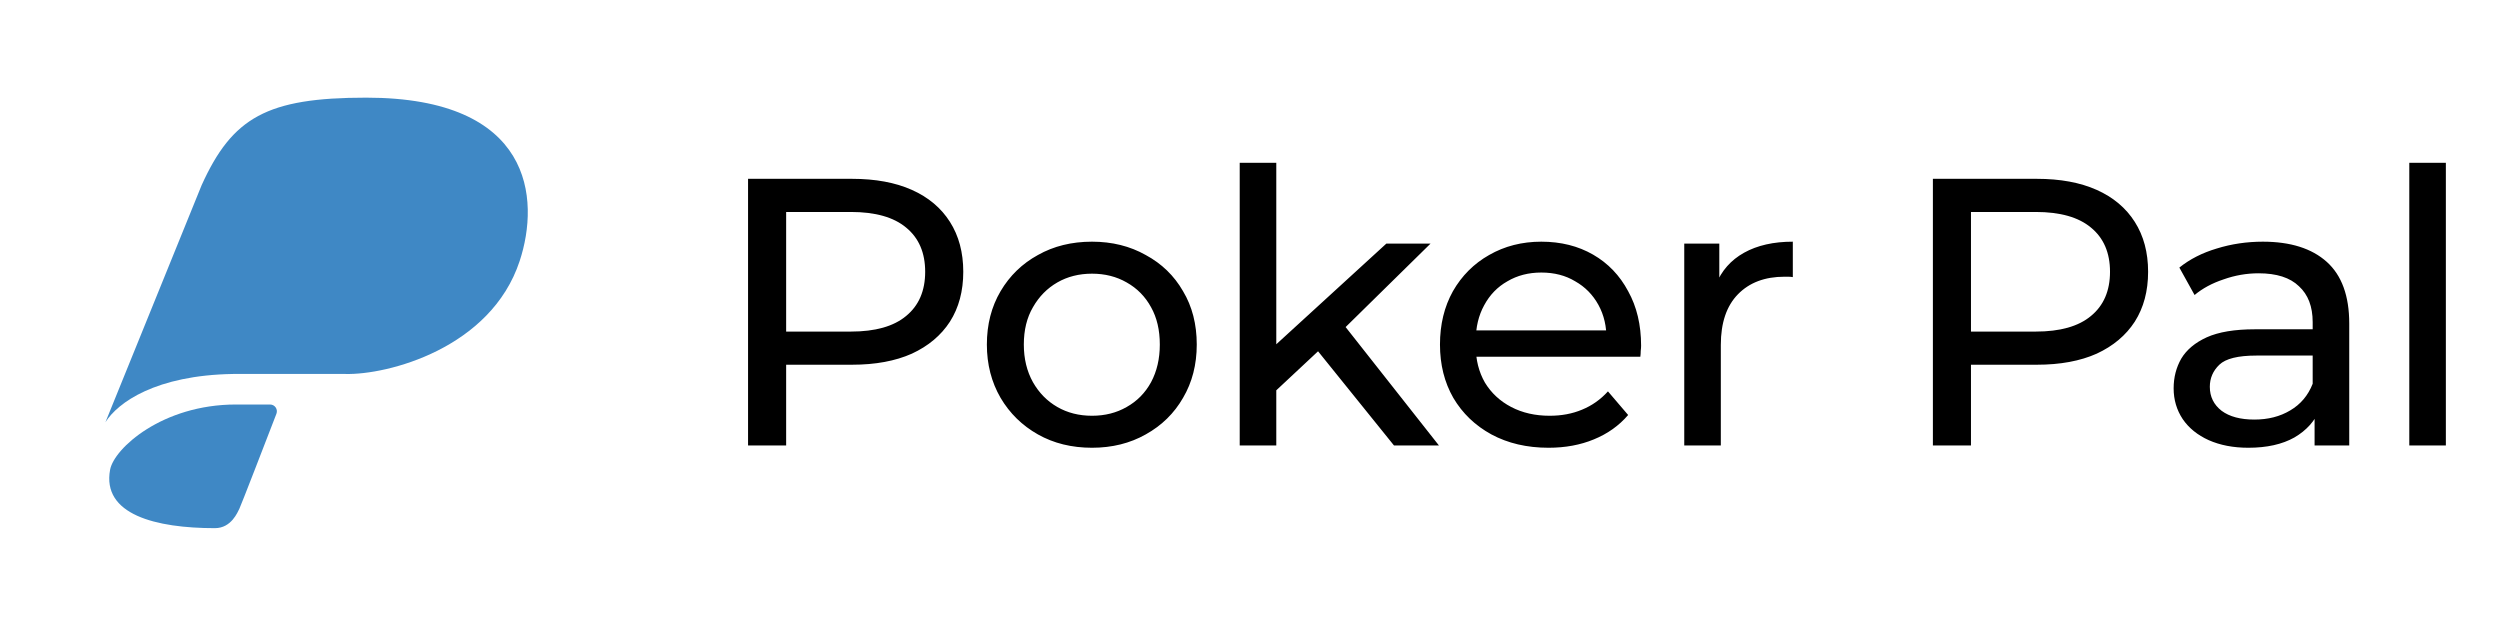
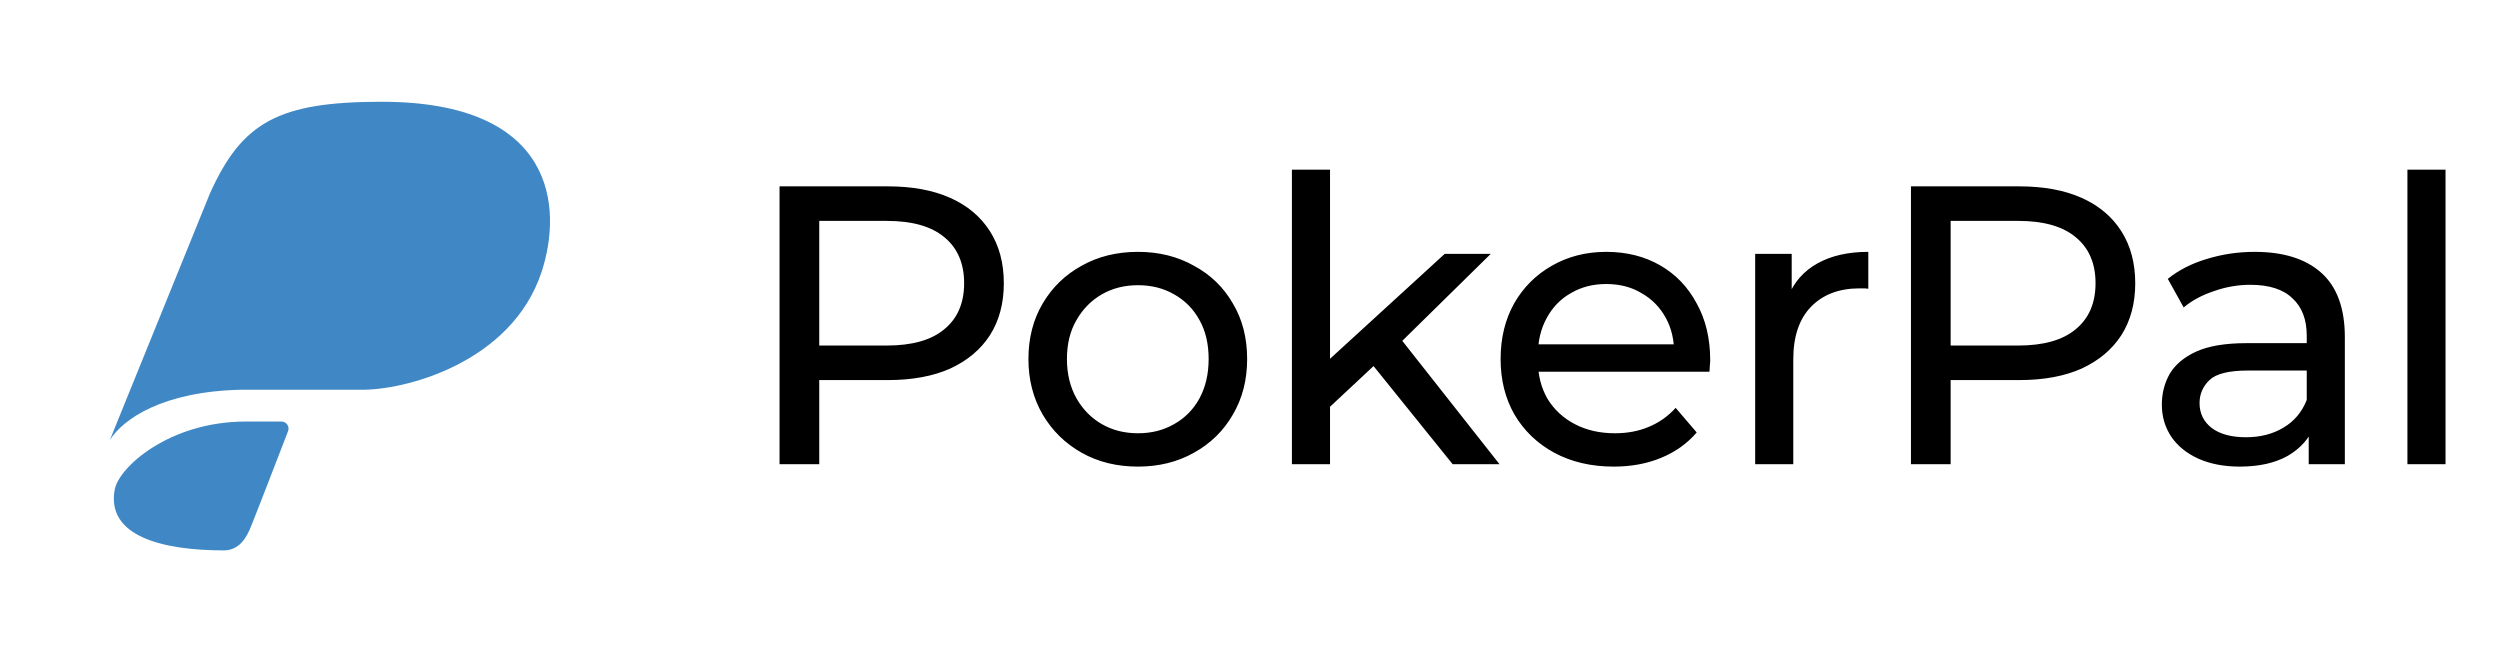
- <svg xmlns="http://www.w3.org/2000/svg" width="198" height="50" viewBox="0 0 198 50" fill="none">
+ <svg xmlns="http://www.w3.org/2000/svg" width="190" height="50" viewBox="0 0 190 50" fill="none">
  <path d="M21.39 32.037C21.768 32.037 22.029 32.416 21.893 32.769C21.129 34.751 19.067 40.089 18.956 40.298C18.819 40.553 18.33 41.83 17.021 41.83C12.354 41.83 8.052 40.761 8.721 37.195C9.037 35.515 12.854 32.037 18.679 32.037L21.39 32.037Z" fill="#3F88C5" />
  <path d="M29.002 7.734C42.202 7.734 42.779 15.749 41.159 20.668C38.876 27.602 30.672 29.708 27.349 29.618H18.46C12.336 29.717 9.333 31.879 8.35 33.439L15.967 14.672C18.401 9.293 21.15 7.734 29.002 7.734Z" fill="#3F88C5" />
-   <path d="M59.246 35.281V14.163H67.482C69.332 14.163 70.911 14.455 72.218 15.038C73.526 15.621 74.531 16.466 75.235 17.572C75.939 18.678 76.291 19.996 76.291 21.524C76.291 23.053 75.939 24.37 75.235 25.476C74.531 26.562 73.526 27.407 72.218 28.011C70.911 28.594 69.332 28.886 67.482 28.886H60.905L62.263 27.468V35.281H59.246ZM62.263 27.769L60.905 26.261H67.391C69.322 26.261 70.78 25.849 71.766 25.024C72.772 24.199 73.274 23.033 73.274 21.524C73.274 20.016 72.772 18.849 71.766 18.025C70.78 17.2 69.322 16.788 67.391 16.788H60.905L62.263 15.279V27.769ZM86.487 35.462C84.878 35.462 83.45 35.11 82.203 34.406C80.956 33.702 79.971 32.737 79.246 31.51C78.522 30.263 78.16 28.855 78.16 27.287C78.16 25.698 78.522 24.29 79.246 23.063C79.971 21.836 80.956 20.881 82.203 20.197C83.45 19.493 84.878 19.141 86.487 19.141C88.076 19.141 89.494 19.493 90.741 20.197C92.008 20.881 92.993 21.836 93.697 23.063C94.421 24.27 94.783 25.678 94.783 27.287C94.783 28.875 94.421 30.283 93.697 31.51C92.993 32.737 92.008 33.702 90.741 34.406C89.494 35.11 88.076 35.462 86.487 35.462ZM86.487 32.928C87.513 32.928 88.428 32.697 89.232 32.234C90.057 31.772 90.701 31.118 91.163 30.273C91.626 29.408 91.857 28.413 91.857 27.287C91.857 26.14 91.626 25.155 91.163 24.33C90.701 23.485 90.057 22.832 89.232 22.369C88.428 21.907 87.513 21.675 86.487 21.675C85.461 21.675 84.546 21.907 83.742 22.369C82.937 22.832 82.293 23.485 81.811 24.33C81.328 25.155 81.087 26.14 81.087 27.287C81.087 28.413 81.328 29.408 81.811 30.273C82.293 31.118 82.937 31.772 83.742 32.234C84.546 32.697 85.461 32.928 86.487 32.928ZM100.539 31.42L100.599 27.709L109.8 19.292H113.3L106.24 26.231L104.672 27.558L100.539 31.42ZM98.185 35.281V12.896H101.082V35.281H98.185ZM110.404 35.281L104.129 27.498L105.999 25.175L113.964 35.281H110.404ZM122.644 35.462C120.934 35.462 119.426 35.11 118.119 34.406C116.831 33.702 115.826 32.737 115.102 31.51C114.398 30.283 114.046 28.875 114.046 27.287C114.046 25.698 114.388 24.29 115.072 23.063C115.776 21.836 116.731 20.881 117.938 20.197C119.164 19.493 120.542 19.141 122.071 19.141C123.619 19.141 124.987 19.483 126.174 20.167C127.36 20.851 128.285 21.816 128.949 23.063C129.633 24.29 129.975 25.728 129.975 27.377C129.975 27.498 129.965 27.639 129.945 27.799C129.945 27.96 129.935 28.111 129.915 28.252H116.308V26.17H128.406L127.23 26.894C127.25 25.869 127.038 24.953 126.596 24.149C126.154 23.345 125.54 22.721 124.756 22.279C123.991 21.816 123.096 21.585 122.071 21.585C121.065 21.585 120.17 21.816 119.386 22.279C118.601 22.721 117.988 23.355 117.545 24.179C117.103 24.984 116.882 25.909 116.882 26.955V27.437C116.882 28.503 117.123 29.459 117.606 30.303C118.109 31.128 118.802 31.772 119.687 32.234C120.572 32.697 121.588 32.928 122.734 32.928C123.68 32.928 124.534 32.767 125.299 32.445C126.083 32.124 126.767 31.641 127.35 30.997L128.949 32.868C128.225 33.712 127.32 34.356 126.234 34.799C125.168 35.241 123.971 35.462 122.644 35.462ZM133.393 35.281V19.292H136.169V23.636L135.897 22.55C136.34 21.444 137.084 20.599 138.13 20.016C139.175 19.433 140.463 19.141 141.991 19.141V21.947C141.871 21.927 141.75 21.916 141.629 21.916C141.529 21.916 141.428 21.916 141.328 21.916C139.779 21.916 138.552 22.379 137.647 23.304C136.742 24.23 136.289 25.567 136.289 27.317V35.281H133.393ZM153.085 35.281V14.163H161.321C163.171 14.163 164.75 14.455 166.057 15.038C167.364 15.621 168.37 16.466 169.074 17.572C169.778 18.678 170.13 19.996 170.13 21.524C170.13 23.053 169.778 24.37 169.074 25.476C168.37 26.562 167.364 27.407 166.057 28.011C164.75 28.594 163.171 28.886 161.321 28.886H154.744L156.101 27.468V35.281H153.085ZM156.101 27.769L154.744 26.261H161.23C163.161 26.261 164.619 25.849 165.605 25.024C166.61 24.199 167.113 23.033 167.113 21.524C167.113 20.016 166.61 18.849 165.605 18.025C164.619 17.2 163.161 16.788 161.23 16.788H154.744L156.101 15.279V27.769ZM183.315 35.281V31.902L183.164 31.269V25.507C183.164 24.28 182.802 23.334 182.078 22.671C181.374 21.987 180.308 21.645 178.88 21.645C177.934 21.645 177.009 21.806 176.104 22.128C175.199 22.429 174.435 22.842 173.811 23.365L172.605 21.192C173.429 20.529 174.415 20.026 175.561 19.684C176.728 19.322 177.945 19.141 179.212 19.141C181.404 19.141 183.093 19.674 184.28 20.74C185.467 21.806 186.06 23.435 186.06 25.627V35.281H183.315ZM178.065 35.462C176.879 35.462 175.833 35.261 174.928 34.859C174.043 34.457 173.359 33.904 172.876 33.2C172.393 32.476 172.152 31.661 172.152 30.756C172.152 29.891 172.353 29.107 172.756 28.403C173.178 27.699 173.852 27.136 174.777 26.713C175.722 26.291 176.989 26.08 178.578 26.08H183.646V28.161H178.699C177.251 28.161 176.275 28.403 175.772 28.886C175.27 29.368 175.018 29.951 175.018 30.635C175.018 31.42 175.33 32.053 175.953 32.536C176.577 32.998 177.442 33.23 178.548 33.23C179.634 33.23 180.579 32.988 181.384 32.506C182.208 32.023 182.802 31.319 183.164 30.394L183.737 32.385C183.355 33.33 182.681 34.085 181.716 34.648C180.75 35.191 179.533 35.462 178.065 35.462ZM190.816 35.281V12.896H193.712V35.281H190.816Z" fill="black" />
+   <path d="M59.246 35.281V14.163H67.482C69.332 14.163 70.911 14.455 72.218 15.038C73.526 15.621 74.531 16.466 75.235 17.572C75.939 18.678 76.291 19.996 76.291 21.524C76.291 23.053 75.939 24.37 75.235 25.476C74.531 26.562 73.526 27.407 72.218 28.011C70.911 28.594 69.332 28.886 67.482 28.886H60.905L62.263 27.468V35.281H59.246ZM62.263 27.769L60.905 26.261H67.391C69.322 26.261 70.78 25.849 71.766 25.024C72.772 24.199 73.274 23.033 73.274 21.524C73.274 20.016 72.772 18.849 71.766 18.025C70.78 17.2 69.322 16.788 67.391 16.788H60.905L62.263 15.279V27.769ZM86.487 35.462C84.878 35.462 83.45 35.11 82.203 34.406C80.956 33.702 79.971 32.737 79.246 31.51C78.522 30.263 78.16 28.855 78.16 27.287C78.16 25.698 78.522 24.29 79.246 23.063C79.971 21.836 80.956 20.881 82.203 20.197C83.45 19.493 84.878 19.141 86.487 19.141C88.076 19.141 89.494 19.493 90.741 20.197C92.008 20.881 92.993 21.836 93.697 23.063C94.421 24.27 94.783 25.678 94.783 27.287C94.783 28.875 94.421 30.283 93.697 31.51C92.993 32.737 92.008 33.702 90.741 34.406C89.494 35.11 88.076 35.462 86.487 35.462ZM86.487 32.928C87.513 32.928 88.428 32.697 89.232 32.234C90.057 31.772 90.701 31.118 91.163 30.273C91.626 29.408 91.857 28.413 91.857 27.287C91.857 26.14 91.626 25.155 91.163 24.33C90.701 23.485 90.057 22.832 89.232 22.369C88.428 21.907 87.513 21.675 86.487 21.675C85.461 21.675 84.546 21.907 83.742 22.369C82.937 22.832 82.293 23.485 81.811 24.33C81.328 25.155 81.087 26.14 81.087 27.287C81.087 28.413 81.328 29.408 81.811 30.273C82.293 31.118 82.937 31.772 83.742 32.234C84.546 32.697 85.461 32.928 86.487 32.928ZM100.539 31.42L100.599 27.709L109.8 19.292H113.3L106.24 26.231L104.672 27.558L100.539 31.42ZM98.185 35.281V12.896H101.082V35.281H98.185ZM110.404 35.281L104.129 27.498L105.999 25.175L113.964 35.281H110.404ZM122.644 35.462C120.934 35.462 119.426 35.11 118.119 34.406C116.831 33.702 115.826 32.737 115.102 31.51C114.398 30.283 114.046 28.875 114.046 27.287C114.046 25.698 114.388 24.29 115.072 23.063C115.776 21.836 116.731 20.881 117.938 20.197C119.164 19.493 120.542 19.141 122.071 19.141C123.619 19.141 124.987 19.483 126.174 20.167C127.36 20.851 128.285 21.816 128.949 23.063C129.633 24.29 129.975 25.728 129.975 27.377C129.975 27.498 129.965 27.639 129.945 27.799C129.945 27.96 129.935 28.111 129.915 28.252H116.308V26.17H128.406L127.23 26.894C127.25 25.869 127.038 24.953 126.596 24.149C126.154 23.345 125.54 22.721 124.756 22.279C123.991 21.816 123.096 21.585 122.071 21.585C121.065 21.585 120.17 21.816 119.386 22.279C118.601 22.721 117.988 23.355 117.545 24.179C117.103 24.984 116.882 25.909 116.882 26.955V27.437C116.882 28.503 117.123 29.459 117.606 30.303C118.109 31.128 118.802 31.772 119.687 32.234C120.572 32.697 121.588 32.928 122.734 32.928C123.68 32.928 124.534 32.767 125.299 32.445C126.083 32.124 126.767 31.641 127.35 30.997L128.949 32.868C128.225 33.712 127.32 34.356 126.234 34.799C125.168 35.241 123.971 35.462 122.644 35.462ZM133.393 35.281V19.292H136.169V23.636L135.897 22.55C136.34 21.444 137.084 20.599 138.13 20.016C139.175 19.433 140.463 19.141 141.991 19.141V21.947C141.871 21.927 141.75 21.916 141.629 21.916C141.529 21.916 141.428 21.916 141.328 21.916C139.779 21.916 138.552 22.379 137.647 23.304C136.742 24.23 136.289 25.567 136.289 27.317V35.281H133.393ZM145.232 35.281V14.163H153.469C155.319 14.163 156.898 14.455 158.205 15.038C159.512 15.621 160.518 16.466 161.222 17.572C161.926 18.678 162.278 19.996 162.278 21.524C162.278 23.053 161.926 24.37 161.222 25.476C160.518 26.562 159.512 27.407 158.205 28.011C156.898 28.594 155.319 28.886 153.469 28.886H146.892L148.249 27.468V35.281H145.232ZM148.249 27.769L146.892 26.261H153.378C155.309 26.261 156.767 25.849 157.752 25.024C158.758 24.199 159.261 23.033 159.261 21.524C159.261 20.016 158.758 18.849 157.752 18.025C156.767 17.2 155.309 16.788 153.378 16.788H146.892L148.249 15.279V27.769ZM175.462 35.281V31.902L175.312 31.269V25.507C175.312 24.28 174.95 23.334 174.226 22.671C173.522 21.987 172.456 21.645 171.028 21.645C170.082 21.645 169.157 21.806 168.252 22.128C167.347 22.429 166.583 22.842 165.959 23.365L164.753 21.192C165.577 20.529 166.563 20.026 167.709 19.684C168.876 19.322 170.092 19.141 171.36 19.141C173.552 19.141 175.241 19.674 176.428 20.74C177.614 21.806 178.208 23.435 178.208 25.627V35.281H175.462ZM170.213 35.462C169.026 35.462 167.981 35.261 167.076 34.859C166.191 34.457 165.507 33.904 165.024 33.2C164.541 32.476 164.3 31.661 164.3 30.756C164.3 29.891 164.501 29.107 164.903 28.403C165.326 27.699 166 27.136 166.925 26.713C167.87 26.291 169.137 26.08 170.726 26.08H175.794V28.161H170.847C169.399 28.161 168.423 28.403 167.92 28.886C167.417 29.368 167.166 29.951 167.166 30.635C167.166 31.42 167.478 32.053 168.101 32.536C168.725 32.998 169.59 33.23 170.696 33.23C171.782 33.23 172.727 32.988 173.532 32.506C174.356 32.023 174.95 31.319 175.312 30.394L175.885 32.385C175.503 33.33 174.829 34.085 173.864 34.648C172.898 35.191 171.681 35.462 170.213 35.462ZM182.964 35.281V12.896H185.86V35.281H182.964Z" fill="black" />
</svg>
